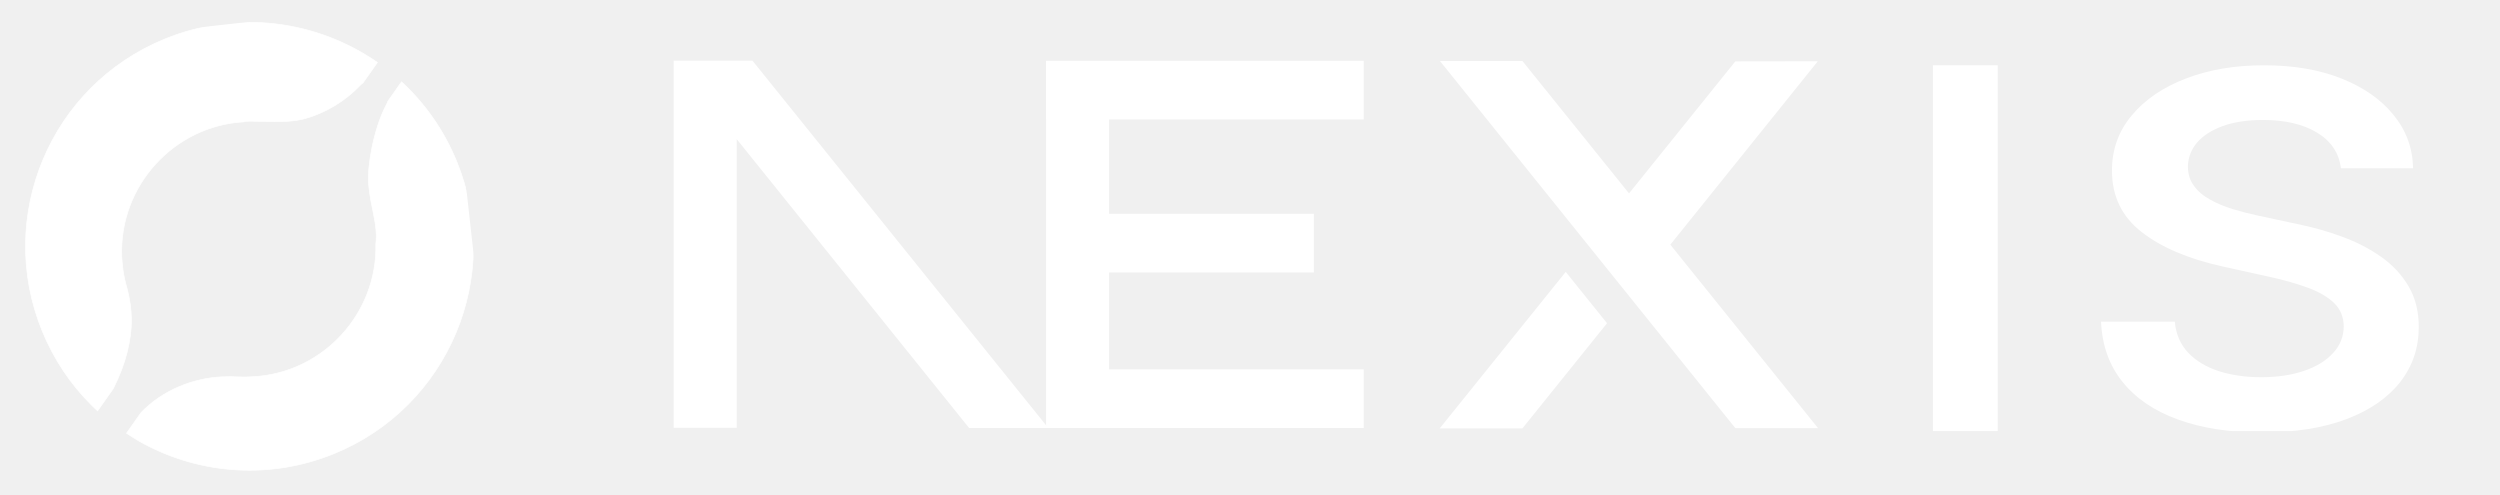
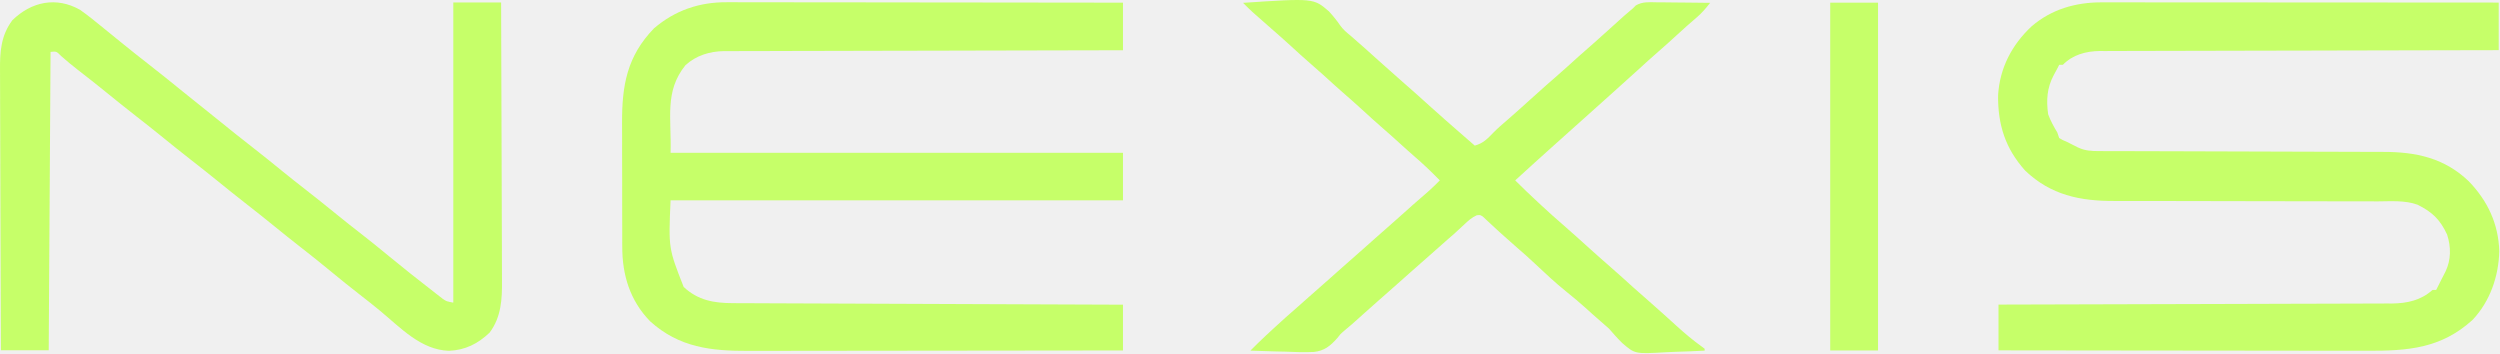
- <svg xmlns="http://www.w3.org/2000/svg" width="783" height="155" viewBox="0 0 783 155" fill="none">
-   <mask id="mask0_368_767" style="mask-type:luminance" maskUnits="userSpaceOnUse" x="0" y="0" width="155" height="155">
-     <path d="M139.478 0L0 15.522L15.522 155L155 139.478L139.478 0Z" fill="white" />
-   </mask>
-   <g mask="url(#mask0_368_767)">
-     <path d="M30.178 128.307C30.302 128.431 30.442 128.556 30.566 128.68L35.475 121.705C39.545 113.705 41.13 106.403 41.176 100.189C41.114 96.865 40.648 93.572 39.809 90.372C39.219 88.445 38.784 86.457 38.504 84.453C38.504 84.437 38.504 84.406 38.504 84.375C38.318 83.039 38.193 81.672 38.131 80.305C37.277 58.277 54.396 39.403 76.362 38.16L76.207 38.02C81.442 37.694 89.069 38.843 95.469 37.166C102.103 35.286 108.13 31.635 112.915 26.602C113.148 26.354 113.412 26.136 113.691 25.95L118.196 19.565C99.338 6.485 74.451 2.896 51.615 12.233C15.761 26.866 -1.42 67.815 13.229 103.669C16.896 112.633 22.193 120.431 28.655 126.847C29.152 127.344 29.649 127.825 30.162 128.307H30.178Z" fill="white" stroke="white" stroke-width="0.213" stroke-miterlimit="10" />
-     <path d="M121.489 31.698C121.381 32.024 121.256 32.366 121.07 32.676C116.829 40.614 115.027 52.607 115.415 57.345C116.052 65.221 118.46 70.332 117.715 76.36C118.274 98.217 101.186 116.78 79.391 117.977C79.391 117.977 79.36 117.977 79.344 117.977C74.544 118.287 73.985 117.821 69.588 118.023C60.516 118.427 50.838 122.218 44.127 129.301L39.638 135.686C40.927 136.54 42.232 137.348 43.553 138.156C44.158 138.498 44.764 138.824 45.37 139.15C63.095 148.502 84.672 150.226 104.665 142.055C140.519 127.406 157.701 86.457 143.051 50.603C139.043 40.801 133.063 32.381 125.761 25.639L121.489 31.698Z" fill="white" stroke="white" stroke-width="0.213" stroke-miterlimit="10" />
-   </g>
-   <g clip-path="url(#clip0_368_767)">
-     <path d="M427.124 19.048V37.415H347.36V66.962H411.506V85.329H347.36V115.674H427.124V134.041H327.623V37.415H327.614V19.048H427.124Z" fill="white" />
-     <path d="M476.814 19.096H450.983L543.502 134.089H569.408L523.143 76.632L569.334 19.183L543.502 19.223L510.21 60.571L476.814 19.096Z" fill="white" />
-     <path d="M503.32 101.236L490.385 85.153L450.91 134.177H476.814L503.32 101.236Z" fill="white" />
-     <path fill-rule="evenodd" clip-rule="evenodd" d="M328.315 134.042L235.672 19H211V133.994H230.738V43.58L303.52 134.042H328.315Z" fill="white" />
-     <path d="M733.17 52.697C732.602 47.932 730.104 44.212 725.755 41.569C721.368 38.894 715.7 37.573 708.746 37.573C703.863 37.573 699.657 38.218 696.163 39.479C692.668 40.77 689.958 42.491 688.102 44.673C686.251 46.856 685.323 49.346 685.25 52.144C685.25 54.48 685.891 56.509 687.14 58.2C688.389 59.921 690.062 61.366 692.239 62.534C694.377 63.733 696.766 64.716 699.371 65.515C702.008 66.315 704.648 66.991 707.285 67.544L719.443 70.157C724.329 71.141 729.072 72.463 733.599 74.154C738.126 75.814 742.228 77.935 745.827 80.486C749.43 83.038 752.283 86.112 754.386 89.708C756.489 93.305 757.559 97.516 757.559 102.373C757.559 108.921 755.634 114.669 751.745 119.649C747.86 124.598 742.262 128.472 734.917 131.269C727.607 134.036 718.766 135.45 708.355 135.45C698.301 135.45 689.529 134.097 682.149 131.392C674.735 128.718 668.955 124.783 664.784 119.618C660.613 114.454 658.367 108.152 658.046 100.744H681.152C681.473 104.617 682.899 107.845 685.323 110.458C687.782 113.04 690.99 114.946 694.914 116.237C698.873 117.497 703.291 118.143 708.178 118.143C713.277 118.143 717.769 117.466 721.654 116.145C725.504 114.823 728.535 112.979 730.711 110.581C732.923 108.214 734.028 105.417 734.063 102.22C734.028 99.299 733.027 96.87 731.102 94.965C729.142 93.059 726.432 91.46 722.972 90.169C719.481 88.878 715.414 87.71 710.779 86.696L696.02 83.437C685.358 81.07 676.907 77.474 670.737 72.647C664.537 67.821 661.467 61.427 661.467 53.404C661.467 46.826 663.535 41.047 667.71 36.097C671.843 31.148 677.514 27.305 684.681 24.57C691.883 21.803 700.013 20.45 709.067 20.45C718.267 20.45 726.324 21.803 733.278 24.57C740.229 27.305 745.687 31.117 749.642 35.974C753.601 40.831 755.669 46.395 755.777 52.697H733.17Z" fill="white" />
-   </g>
-   <path d="M605.399 20.45H625.699V135H605.399V20.45Z" fill="white" />
-   <defs>
-     <clipPath id="clip0_368_767">
-       <rect width="571.3" height="116" fill="white" transform="translate(211 19)" />
-     </clipPath>
-   </defs>
+ <svg xmlns="http://www.w3.org/2000/svg" width="177" height="25" viewBox="0 0 177 25" fill="none">
+   <path d="M5.662 0.692C6.206 1.077 6.723 1.489 7.236 1.913C7.576 2.193 7.92 2.47 8.263 2.747C8.439 2.89 8.616 3.033 8.792 3.176C9.35 3.628 9.912 4.074 10.479 4.515C11.328 5.174 12.162 5.849 12.996 6.526C13.371 6.83 13.747 7.131 14.125 7.431C14.591 7.801 15.054 8.174 15.516 8.549C16.336 9.214 17.16 9.872 17.994 10.52C18.666 11.044 19.328 11.58 19.989 12.118C20.547 12.57 21.11 13.016 21.677 13.457C22.425 14.038 23.161 14.632 23.896 15.228C24.451 15.678 25.011 16.122 25.575 16.559C26.26 17.091 26.933 17.636 27.601 18.188C28.565 18.982 29.542 19.757 30.531 20.52C30.639 20.605 30.746 20.689 30.857 20.776C30.948 20.847 31.039 20.917 31.133 20.99C31.207 21.048 31.282 21.105 31.358 21.165C31.608 21.334 31.608 21.334 32.093 21.427C32.093 14.414 32.093 7.4 32.093 0.174C33.211 0.174 34.328 0.174 35.479 0.174C35.491 2.954 35.5 5.734 35.506 8.515C35.508 9.806 35.512 11.097 35.518 12.388C35.523 13.514 35.527 14.639 35.528 15.765C35.528 16.36 35.53 16.956 35.534 17.552C35.537 18.113 35.538 18.675 35.538 19.236C35.538 19.442 35.539 19.647 35.541 19.852C35.553 21.176 35.492 22.448 34.665 23.549C33.837 24.336 32.944 24.789 31.784 24.837C29.801 24.774 28.361 23.204 26.919 22.012C26.437 21.614 25.948 21.227 25.453 20.844C24.771 20.316 24.101 19.773 23.435 19.224C22.694 18.613 21.946 18.013 21.187 17.425C20.607 16.973 20.034 16.513 19.464 16.049C18.817 15.524 18.168 15.005 17.511 14.494C16.763 13.913 16.027 13.32 15.292 12.723C14.734 12.271 14.172 11.825 13.604 11.384C12.857 10.803 12.12 10.21 11.386 9.613C10.828 9.161 10.266 8.714 9.698 8.274C8.952 7.693 8.216 7.101 7.482 6.505C6.825 5.971 6.16 5.448 5.49 4.93C5.094 4.622 4.71 4.306 4.336 3.973C3.998 3.632 3.998 3.632 3.579 3.673C3.536 10.644 3.493 17.615 3.449 24.797C2.331 24.797 1.214 24.797 0.063 24.797C0.051 21.997 0.042 19.198 0.036 16.398C0.034 15.099 0.03 13.799 0.024 12.499C0.019 11.366 0.015 10.232 0.014 9.099C0.014 8.499 0.012 7.899 0.008 7.3C0.005 6.734 0.004 6.169 0.004 5.604C0.004 5.397 0.003 5.19 0.001 4.984C-0.011 3.67 0.063 2.516 0.877 1.429C2.235 0.109 3.985 -0.251 5.662 0.692Z" fill="#C6FF69" />
+   <path d="M51.464 0.158C51.585 0.158 51.706 0.157 51.83 0.157C52.231 0.157 52.632 0.158 53.033 0.16C53.322 0.16 53.611 0.16 53.9 0.159C54.682 0.159 55.464 0.161 56.246 0.163C57.064 0.164 57.882 0.165 58.7 0.165C60.072 0.166 61.444 0.167 62.816 0.169C64.229 0.172 65.642 0.174 67.055 0.175C67.186 0.175 67.186 0.175 67.319 0.175C67.757 0.175 68.194 0.176 68.632 0.176C72.257 0.179 75.882 0.183 79.507 0.189C79.507 1.301 79.507 2.413 79.507 3.558C78.963 3.559 78.963 3.559 78.409 3.56C74.995 3.565 71.581 3.572 68.166 3.582C67.817 3.583 67.467 3.584 67.118 3.585C67.031 3.586 66.944 3.586 66.855 3.586C65.449 3.59 64.044 3.592 62.639 3.594C61.196 3.595 59.753 3.599 58.31 3.604C57.501 3.607 56.691 3.609 55.88 3.609C55.118 3.609 54.355 3.611 53.592 3.616C53.312 3.617 53.033 3.617 52.753 3.616C52.371 3.615 51.988 3.618 51.605 3.621C51.441 3.619 51.441 3.619 51.273 3.618C50.253 3.632 49.301 3.921 48.535 4.611C47.028 6.471 47.55 8.36 47.477 10.816C58.047 10.816 68.617 10.816 79.507 10.816C79.507 11.928 79.507 13.04 79.507 14.185C68.937 14.185 58.367 14.185 47.477 14.185C47.328 17.578 47.328 17.578 48.405 20.317C49.431 21.272 50.553 21.461 51.903 21.463C52.08 21.464 52.08 21.464 52.261 21.465C52.656 21.467 53.052 21.468 53.447 21.469C53.731 21.47 54.015 21.471 54.298 21.473C55.068 21.476 55.839 21.479 56.609 21.482C57.413 21.485 58.218 21.488 59.023 21.491C60.547 21.498 62.071 21.504 63.595 21.509C65.33 21.516 67.065 21.523 68.8 21.53C72.369 21.545 75.938 21.559 79.507 21.572C79.507 22.641 79.507 23.71 79.507 24.812C75.763 24.818 72.019 24.822 68.275 24.825C66.537 24.827 64.798 24.828 63.06 24.831C61.544 24.834 60.029 24.836 58.513 24.836C57.711 24.837 56.909 24.837 56.106 24.839C55.351 24.841 54.595 24.841 53.839 24.841C53.563 24.841 53.286 24.842 53.009 24.843C50.346 24.852 48.086 24.609 46.025 22.744C44.598 21.274 44.05 19.459 44.056 17.456C44.055 17.337 44.054 17.218 44.054 17.096C44.052 16.706 44.052 16.317 44.053 15.928C44.052 15.654 44.051 15.381 44.051 15.107C44.05 14.536 44.05 13.965 44.05 13.393C44.051 12.664 44.049 11.936 44.046 11.207C44.044 10.643 44.044 10.079 44.044 9.514C44.044 9.246 44.044 8.977 44.042 8.709C44.031 6.055 44.386 3.987 46.305 2.003C47.798 0.729 49.52 0.145 51.464 0.158Z" fill="#C6FF69" />
+   <path d="M88.007 0.201C93.007 -0.13 93.007 -0.13 94.088 0.804C94.378 1.121 94.642 1.445 94.885 1.799C95.087 2.084 95.328 2.291 95.6 2.509C96.317 3.124 97.015 3.759 97.718 4.39C98.211 4.833 98.704 5.274 99.205 5.709C99.933 6.34 100.647 6.986 101.363 7.63C102.028 8.227 102.696 8.817 103.371 9.402C103.567 9.572 103.762 9.742 103.957 9.912C104.045 9.988 104.132 10.064 104.222 10.143C104.285 10.197 104.348 10.252 104.413 10.309C105.008 10.148 105.318 9.821 105.731 9.391C106.05 9.067 106.391 8.775 106.736 8.479C107.27 8.017 107.794 7.542 108.319 7.069C109.555 5.959 109.555 5.959 110.134 5.457C110.68 4.984 111.214 4.497 111.749 4.012C112.117 3.68 112.49 3.355 112.864 3.032C113.197 2.74 113.525 2.442 113.853 2.145C115.062 1.048 115.062 1.048 115.611 0.59C115.678 0.522 115.745 0.455 115.814 0.386C116.281 0.113 116.739 0.153 117.265 0.163C117.428 0.164 117.428 0.164 117.595 0.164C117.943 0.167 118.29 0.172 118.638 0.176C118.874 0.178 119.11 0.18 119.346 0.182C119.924 0.186 120.501 0.193 121.079 0.201C120.773 0.587 120.482 0.937 120.103 1.254C119.638 1.649 119.185 2.056 118.735 2.469C118.306 2.863 117.875 3.254 117.433 3.635C116.928 4.071 116.437 4.521 115.945 4.971C115.317 5.546 114.683 6.114 114.048 6.68C113.831 6.875 113.614 7.069 113.397 7.264C112.529 8.041 111.661 8.819 110.793 9.596C110.685 9.693 110.577 9.789 110.466 9.889C110.253 10.08 110.039 10.271 109.826 10.462C108.971 11.226 108.123 11.998 107.277 12.771C107.799 13.298 108.337 13.806 108.881 14.31C108.968 14.391 109.055 14.472 109.144 14.555C109.649 15.022 110.157 15.482 110.679 15.93C111.315 16.479 111.936 17.047 112.561 17.609C113.051 18.049 113.542 18.488 114.04 18.919C114.586 19.392 115.12 19.879 115.655 20.364C116.026 20.699 116.402 21.027 116.78 21.354C117.081 21.617 117.38 21.884 117.678 22.151C117.787 22.249 117.896 22.347 118.009 22.448C118.234 22.65 118.457 22.853 118.68 23.056C119.268 23.59 119.858 24.093 120.506 24.552C120.597 24.622 120.597 24.622 120.688 24.694C120.688 24.737 120.688 24.779 120.688 24.824C119.996 24.863 119.305 24.89 118.612 24.909C118.377 24.917 118.142 24.927 117.908 24.941C115.752 25.062 115.752 25.062 114.851 24.284C114.521 23.96 114.22 23.619 113.918 23.268C113.739 23.105 113.559 22.945 113.373 22.791C112.993 22.464 112.621 22.131 112.25 21.794C111.81 21.399 111.362 21.021 110.899 20.652C110.109 20.017 109.376 19.326 108.637 18.633C108.231 18.252 107.816 17.882 107.393 17.519C107.09 17.258 106.793 16.991 106.496 16.724C106.387 16.627 106.278 16.529 106.166 16.429C105.958 16.242 105.752 16.053 105.549 15.86C105.459 15.777 105.369 15.693 105.276 15.606C105.157 15.493 105.157 15.493 105.036 15.378C104.814 15.21 104.814 15.21 104.552 15.242C104.191 15.404 103.953 15.628 103.664 15.898C103.549 16.004 103.435 16.11 103.316 16.219C103.206 16.321 103.095 16.424 102.981 16.53C102.808 16.682 102.634 16.833 102.46 16.983C102.066 17.325 101.676 17.671 101.288 18.02C100.817 18.443 100.342 18.861 99.864 19.275C99.555 19.546 99.25 19.819 98.944 20.093C98.473 20.516 97.999 20.934 97.52 21.349C97.211 21.619 96.906 21.893 96.601 22.167C95.664 23.008 95.664 23.008 95.185 23.406C94.9 23.652 94.9 23.652 94.665 23.954C94.181 24.497 93.758 24.839 93.025 24.918C92.344 24.953 91.666 24.926 90.986 24.896C90.747 24.891 90.508 24.885 90.269 24.881C89.689 24.868 89.109 24.848 88.528 24.824C88.882 24.469 89.237 24.116 89.605 23.776C89.68 23.706 89.754 23.637 89.832 23.566C89.909 23.494 89.986 23.423 90.066 23.349C90.188 23.237 90.188 23.237 90.311 23.123C90.799 22.674 91.291 22.232 91.793 21.8C92.097 21.537 92.396 21.269 92.695 21.001C93.165 20.578 93.64 20.16 94.119 19.745C94.427 19.475 94.733 19.201 95.038 18.927C95.509 18.504 95.984 18.086 96.462 17.672C96.771 17.401 97.077 17.128 97.382 16.854C97.853 16.431 98.328 16.013 98.806 15.598C99.226 15.23 99.641 14.856 100.056 14.483C100.429 14.15 100.806 13.823 101.185 13.498C101.446 13.265 101.693 13.02 101.939 12.771C101.36 12.181 100.771 11.614 100.142 11.075C99.803 10.782 99.472 10.481 99.14 10.18C98.734 9.811 98.326 9.444 97.911 9.086C97.397 8.642 96.896 8.183 96.395 7.724C95.951 7.317 95.501 6.919 95.046 6.526C94.588 6.126 94.141 5.715 93.691 5.307C93.407 5.052 93.122 4.8 92.833 4.55C92.319 4.106 91.819 3.647 91.318 3.188C90.874 2.783 90.425 2.385 89.971 1.993C88.632 0.823 88.632 0.823 88.007 0.201Z" fill="#C6FF69" />
+   <path d="M129.579 0.189C130.696 0.189 131.813 0.189 132.964 0.189C132.964 8.314 132.964 16.44 132.964 24.811C131.847 24.811 130.73 24.811 129.579 24.811C129.579 16.686 129.579 8.56 129.579 0.189Z" fill="#C6FF69" />
+   <path d="M148.803 0.166C148.983 0.166 148.983 0.166 149.167 0.166C149.57 0.166 149.972 0.166 150.375 0.167C150.664 0.167 150.953 0.167 151.241 0.167C152.026 0.167 152.81 0.168 153.594 0.169C154.413 0.169 155.233 0.169 156.052 0.17C157.427 0.17 158.803 0.171 160.178 0.172C161.594 0.173 163.011 0.174 164.427 0.175C164.558 0.175 164.558 0.175 164.692 0.175C165.13 0.175 165.568 0.175 166.006 0.175C169.64 0.177 173.274 0.179 176.908 0.182C176.908 1.294 176.908 2.406 176.908 3.551C176.364 3.552 176.364 3.552 175.81 3.553C172.396 3.557 168.981 3.565 165.567 3.575C165.218 3.576 164.868 3.577 164.519 3.578C164.432 3.578 164.345 3.579 164.255 3.579C162.85 3.583 161.445 3.585 160.04 3.587C158.597 3.588 157.154 3.592 155.711 3.597C154.901 3.6 154.091 3.602 153.281 3.602C152.519 3.602 151.756 3.604 150.993 3.608C150.713 3.609 150.434 3.61 150.154 3.609C149.772 3.608 149.389 3.61 149.006 3.614C148.842 3.612 148.842 3.612 148.674 3.61C147.68 3.625 146.757 3.87 146.05 4.588C145.964 4.588 145.878 4.588 145.789 4.588C145.733 4.701 145.733 4.701 145.676 4.816C145.585 4.995 145.49 5.174 145.39 5.348C144.923 6.232 144.874 7.105 145.008 8.087C145.178 8.554 145.403 8.958 145.659 9.383C145.702 9.511 145.745 9.639 145.789 9.772C146.028 9.917 146.028 9.917 146.31 10.031C146.441 10.097 146.441 10.097 146.575 10.165C146.706 10.231 146.706 10.231 146.839 10.298C146.97 10.364 146.97 10.364 147.104 10.432C147.637 10.684 148.064 10.695 148.649 10.697C148.742 10.697 148.834 10.697 148.93 10.698C149.242 10.699 149.554 10.699 149.865 10.699C150.089 10.7 150.312 10.7 150.535 10.701C151.017 10.703 151.498 10.704 151.98 10.705C152.742 10.706 153.505 10.709 154.267 10.711C156.435 10.72 158.603 10.726 160.771 10.731C161.968 10.733 163.165 10.737 164.362 10.742C164.995 10.745 165.628 10.747 166.261 10.747C166.858 10.748 167.454 10.75 168.05 10.753C168.268 10.754 168.486 10.754 168.704 10.754C171.043 10.75 173.053 11.173 174.792 12.837C176.127 14.221 176.888 15.845 176.949 17.774C176.908 19.559 176.301 21.331 175.056 22.651C172.812 24.683 170.465 24.844 167.582 24.834C167.297 24.834 167.012 24.834 166.727 24.834C165.957 24.834 165.186 24.833 164.416 24.831C163.61 24.829 162.803 24.829 161.997 24.829C160.472 24.828 158.946 24.826 157.421 24.823C155.684 24.82 153.946 24.819 152.209 24.818C148.637 24.815 145.065 24.81 141.493 24.805C141.493 23.735 141.493 22.666 141.493 21.565C141.85 21.564 142.208 21.563 142.576 21.562C145.944 21.555 149.312 21.546 152.681 21.534C154.412 21.528 156.144 21.523 157.875 21.52C159.385 21.517 160.894 21.512 162.404 21.506C163.203 21.503 164.002 21.501 164.801 21.5C165.554 21.499 166.306 21.497 167.059 21.493C167.334 21.492 167.61 21.491 167.886 21.491C168.264 21.492 168.641 21.489 169.019 21.487C169.127 21.487 169.235 21.488 169.346 21.489C170.428 21.476 171.404 21.265 172.221 20.528C172.307 20.528 172.393 20.528 172.481 20.528C172.519 20.453 172.556 20.379 172.595 20.302C172.688 20.116 172.782 19.931 172.876 19.746C172.92 19.659 172.965 19.572 173.01 19.483C173.055 19.396 173.099 19.309 173.145 19.219C173.54 18.39 173.538 17.474 173.255 16.608C172.762 15.544 172.201 15.011 171.166 14.495C170.272 14.168 169.285 14.254 168.345 14.258C168.123 14.257 167.901 14.256 167.679 14.255C167.203 14.254 166.726 14.254 166.25 14.254C165.495 14.255 164.74 14.253 163.986 14.251C162.382 14.246 160.779 14.244 159.176 14.243C157.447 14.241 155.718 14.239 153.989 14.233C153.24 14.231 152.492 14.231 151.743 14.232C151.275 14.232 150.807 14.23 150.339 14.229C150.124 14.228 149.908 14.228 149.693 14.229C147.265 14.238 145.193 13.809 143.387 12.084C141.972 10.512 141.443 8.819 141.465 6.746C141.576 4.829 142.438 3.17 143.836 1.866C145.245 0.651 146.971 0.16 148.803 0.166Z" fill="#C6FF69" />
</svg>
